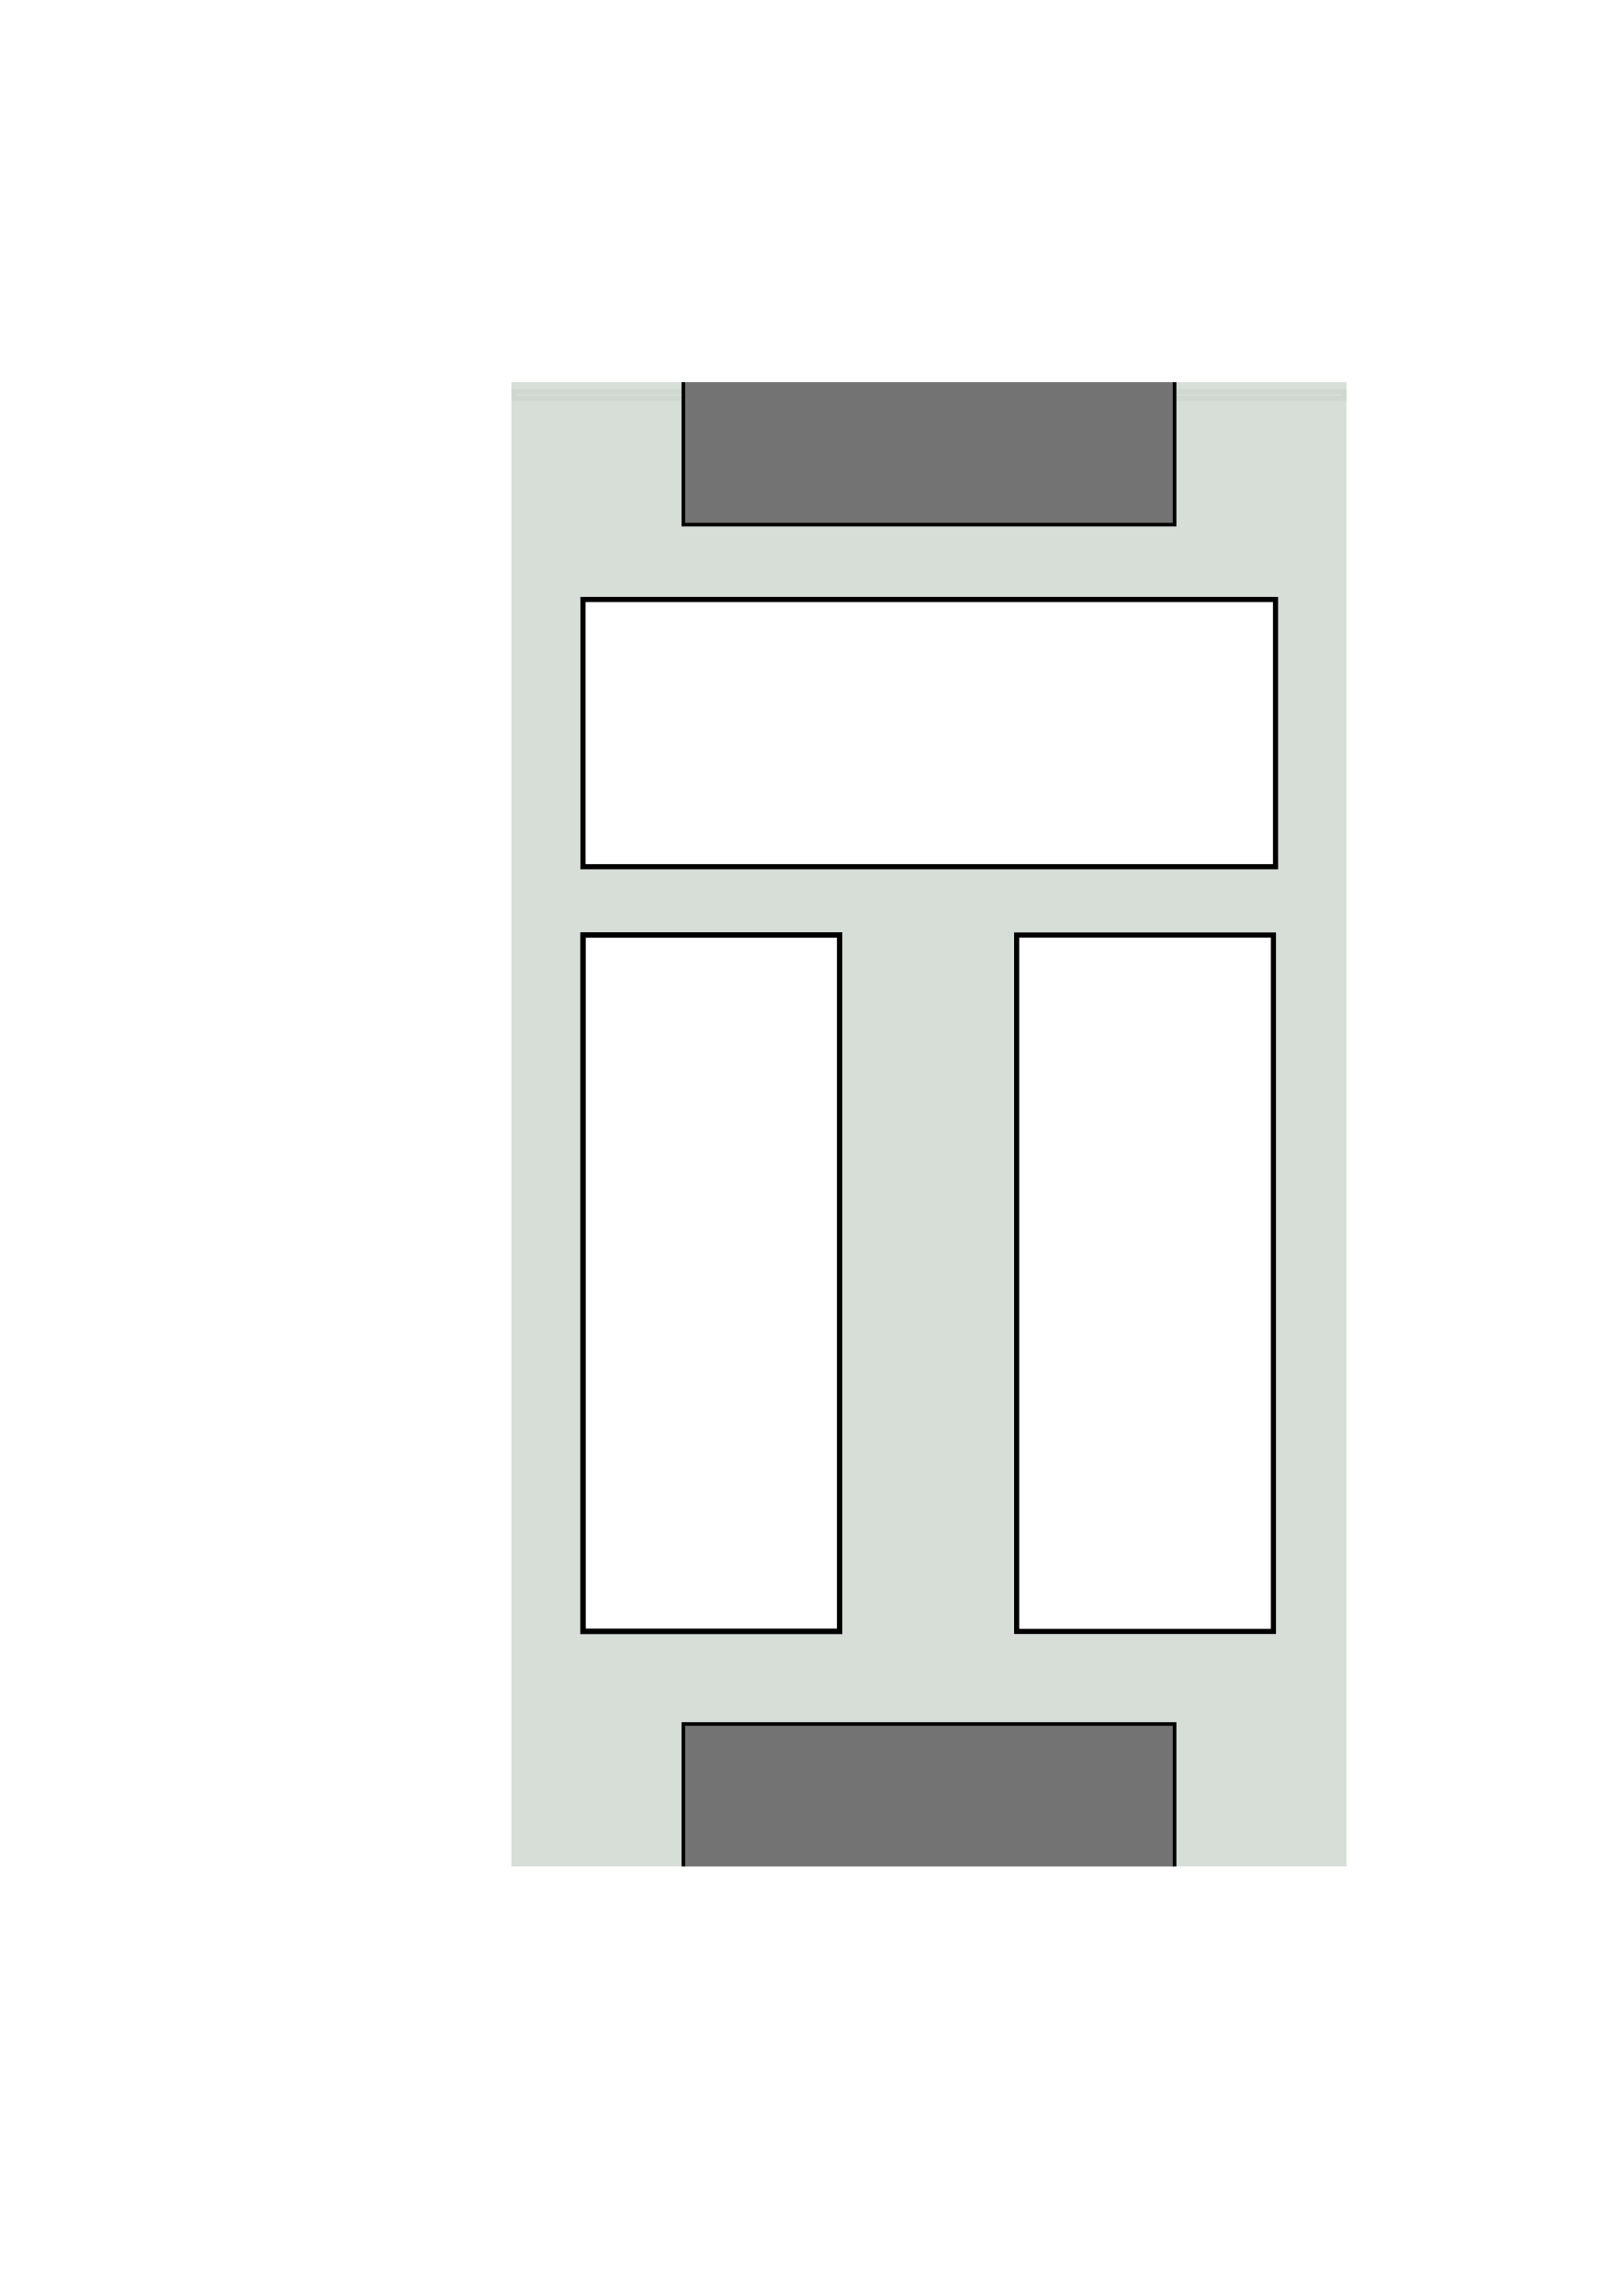
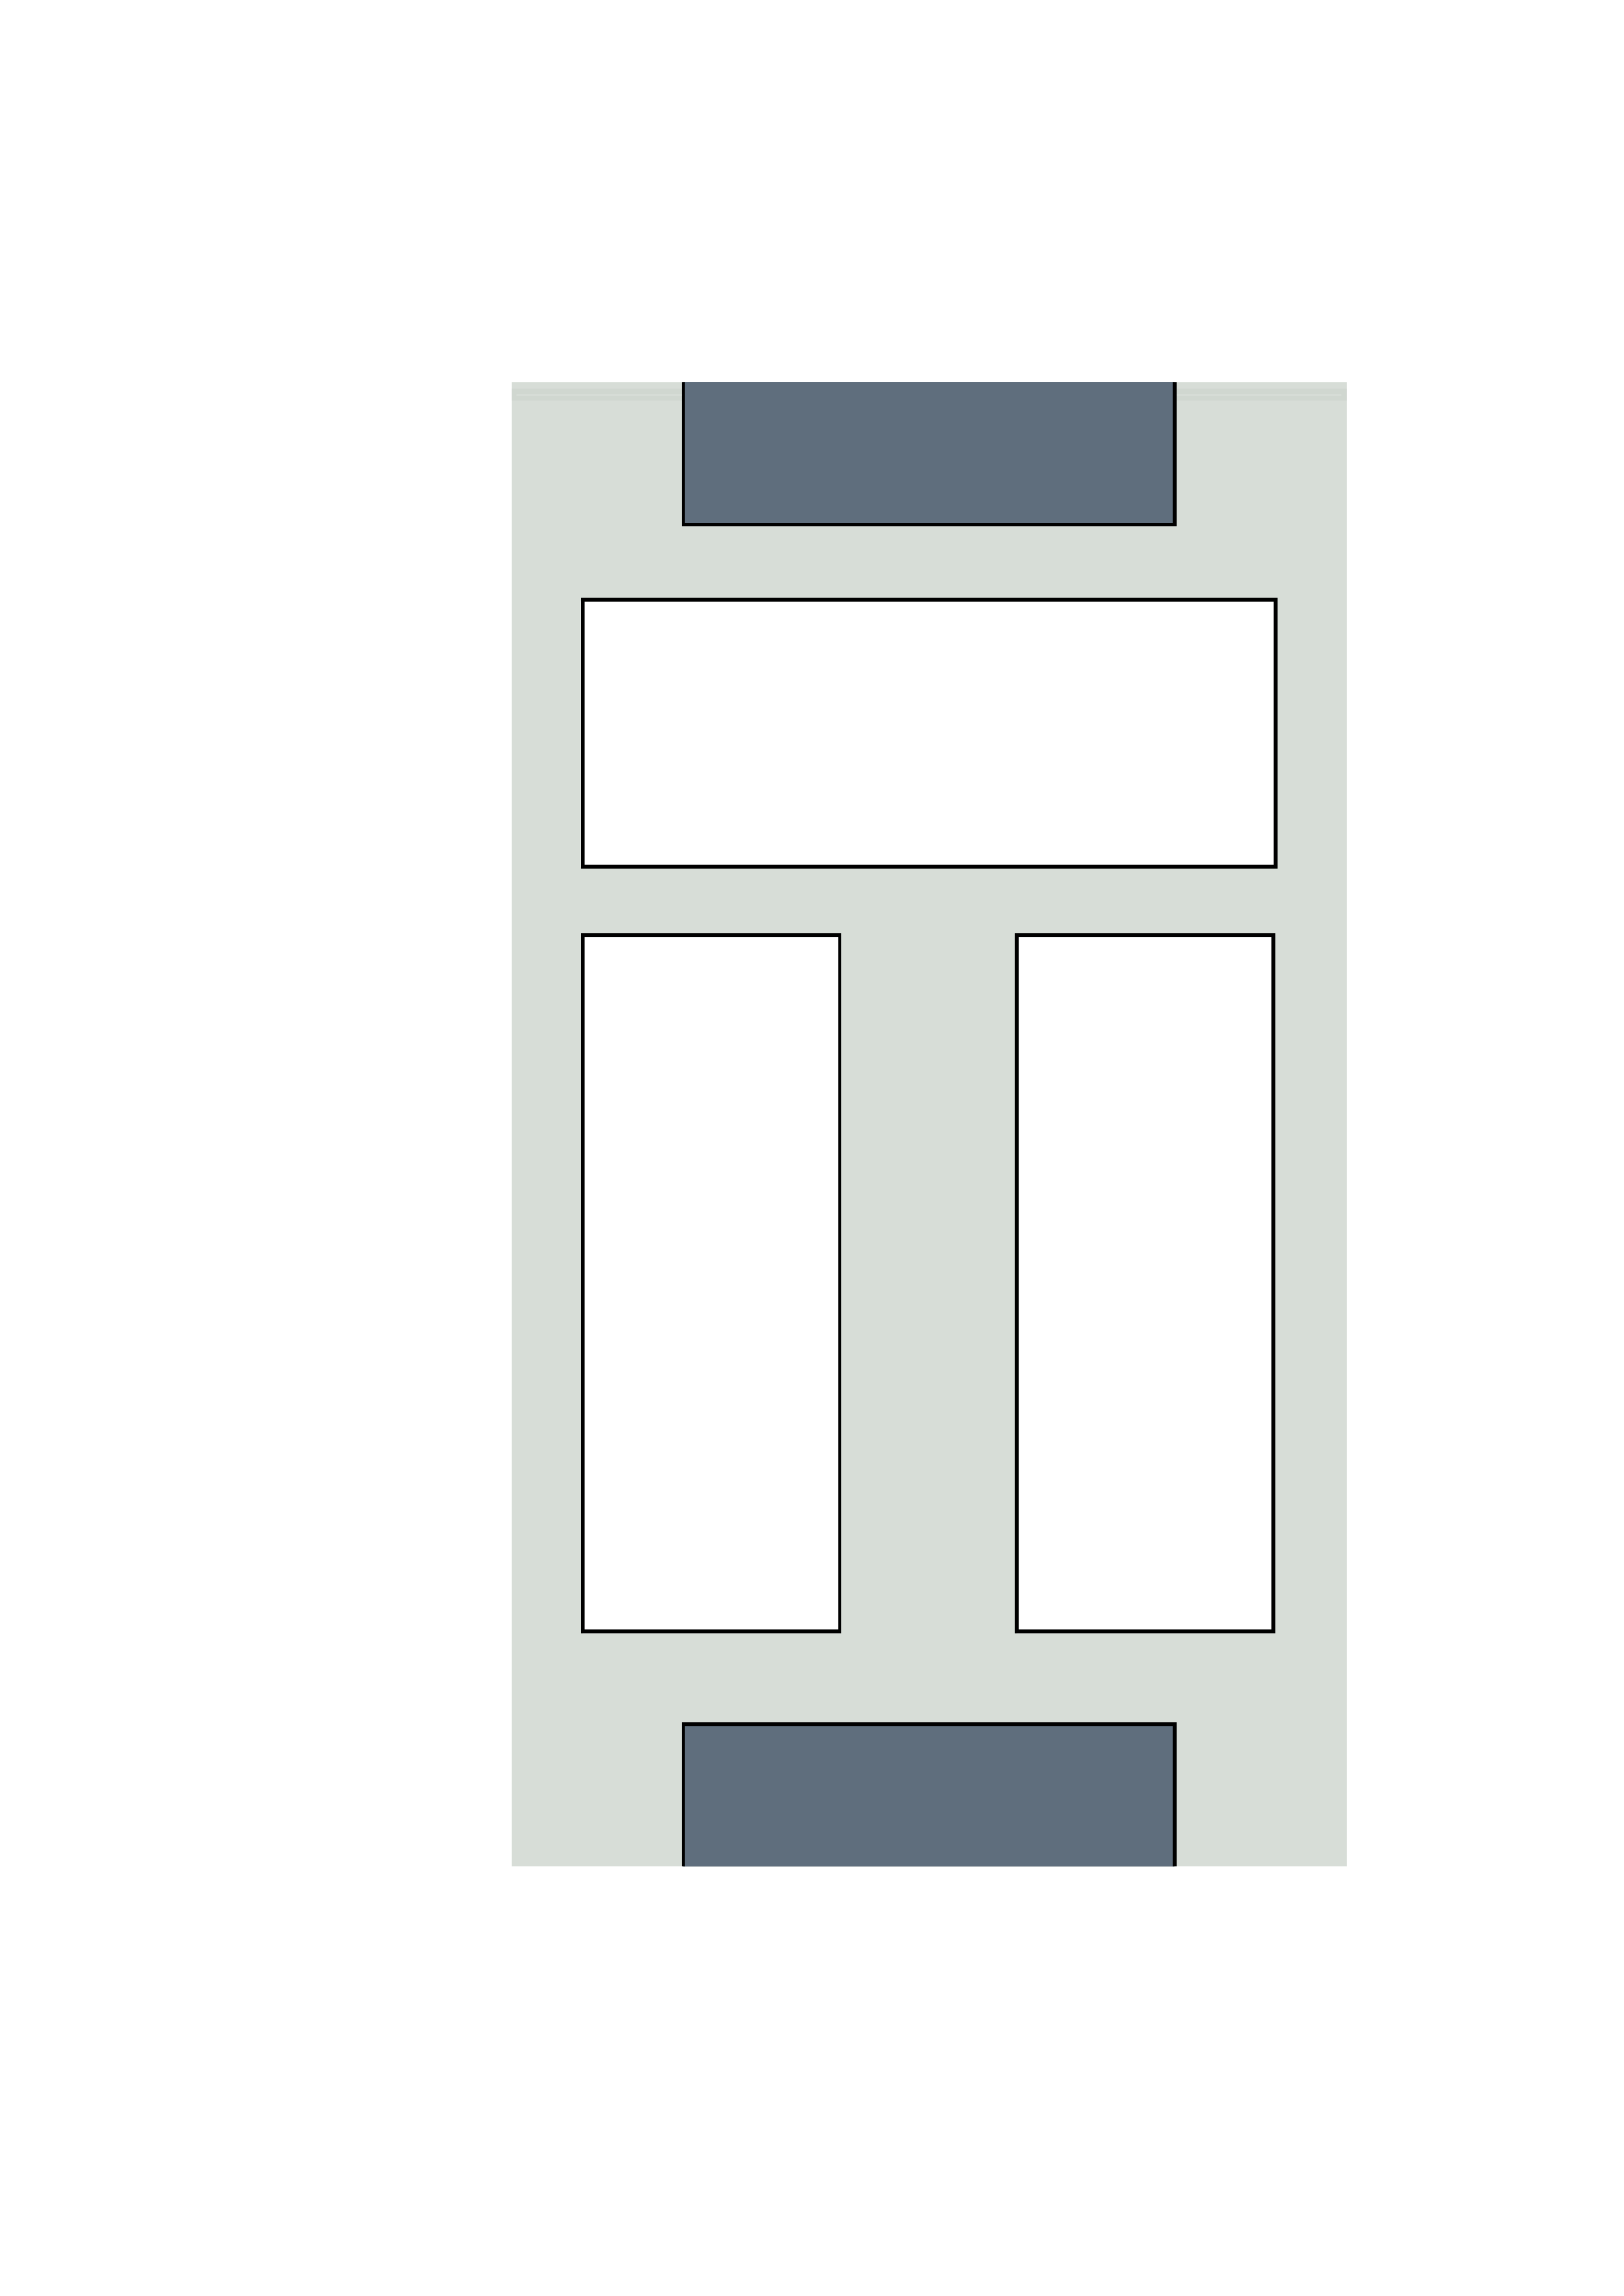
<svg xmlns="http://www.w3.org/2000/svg" width="210mm" height="297mm" viewBox="0 0 210 297" version="1.1" id="svg8">
  <defs id="defs2" />
  <g id="layer1">
    <path style="fill:#d7ddd7;fill-opacity:1;fill-rule:evenodd;stroke:none;stroke-width:3.024;stroke-miterlimit:4;stroke-dasharray:none;stroke-dashoffset:0;stroke-opacity:1" d="M 250 186.85 L 250 912.52 L 658.189 912.52 L 658.189 186.85 L 250 186.85 z M 283.66 293.791 L 623.779 293.791 L 623.779 423.898 L 283.66 423.898 L 283.66 293.791 z M 285.094 457.945 L 411.094 457.945 L 411.094 798.49 L 285.094 798.49 L 285.094 457.945 z M 497.096 457.945 L 623.096 457.945 L 623.096 798.49 L 497.096 798.49 L 497.096 457.945 z " transform="scale(0.2645833)" id="rect4485" />
    <rect y="50.657" x="66.48" height="0.877" width="107.332" id="rect6783" style="fill:none;fill-opacity:1;fill-rule:evenodd;stroke:#c2c9c3;stroke-width:0.665;stroke-miterlimit:4;stroke-dasharray:none;stroke-dashoffset:0;stroke-opacity:0.31" />
-     <g id="g7799">
-       <rect y="223.006" x="88.446" height="18.43" width="63.376" id="rect7795" style="fill:#737373;fill-opacity:1;fill-rule:evenodd;stroke:none;stroke-width:0.465;stroke-miterlimit:4;stroke-dasharray:none;stroke-dashoffset:0;stroke-opacity:1" />
-       <path id="rect7792" d="m 88.376,241.435 v -18.428 h 63.539 v 18.428" style="fill:none;fill-opacity:1;fill-rule:evenodd;stroke:#000000;stroke-width:0.465;stroke-miterlimit:4;stroke-dasharray:none;stroke-dashoffset:0;stroke-opacity:1" />
+     <g id="g7799" style="fill:#5f6e7d;fill-opacity:1">
+       <rect y="223.006" x="88.446" height="18.43" width="63.376" id="rect7795" style="fill:#5f6e7d;fill-opacity:1;fill-rule:evenodd;stroke:none;stroke-width:0.465;stroke-miterlimit:4;stroke-dasharray:none;stroke-dashoffset:0;stroke-opacity:1" />
+       <path id="rect7792" d="m 88.376,241.435 v -18.428 h 63.539 v 18.428" style="fill:#5f6e7d;fill-opacity:1;fill-rule:evenodd;stroke:#000000;stroke-width:0.465;stroke-miterlimit:4;stroke-dasharray:none;stroke-dashoffset:0;stroke-opacity:1" />
    </g>
-     <g id="g7805" transform="matrix(1,0,0,-1,0,290.8723)">
-       <rect style="fill:#737373;fill-opacity:1;fill-rule:evenodd;stroke:none;stroke-width:0.465;stroke-miterlimit:4;stroke-dasharray:none;stroke-dashoffset:0;stroke-opacity:1" id="rect7801" width="63.376" height="18.43" x="88.446" y="223.006" />
-       <path style="fill:none;fill-opacity:1;fill-rule:evenodd;stroke:#000000;stroke-width:0.465;stroke-miterlimit:4;stroke-dasharray:none;stroke-dashoffset:0;stroke-opacity:1" d="m 88.376,241.435 v -18.428 h 63.539 v 18.428" id="path7803" />
+     <g id="g7805" transform="matrix(1,0,0,-1,0,290.8723)" style="fill:#5f6e7d;fill-opacity:1">
+       <rect style="fill:#5f6e7d;fill-opacity:1;fill-rule:evenodd;stroke:none;stroke-width:0.465;stroke-miterlimit:4;stroke-dasharray:none;stroke-dashoffset:0;stroke-opacity:1" id="rect7801" width="63.376" height="18.43" x="88.446" y="223.006" />
+       <path style="fill:#5f6e7d;fill-opacity:1;fill-rule:evenodd;stroke:#000000;stroke-width:0.465;stroke-miterlimit:4;stroke-dasharray:none;stroke-dashoffset:0;stroke-opacity:1" d="m 88.376,241.435 v -18.428 h 63.539 v 18.428" id="path7803" />
    </g>
-     <rect style="fill:none;fill-opacity:1;fill-rule:evenodd;stroke:#000000;stroke-width:0.665;stroke-miterlimit:4;stroke-dasharray:none;stroke-dashoffset:0;stroke-opacity:1" id="rect7838" width="33.208" height="90.083" x="75.397" y="120.95" />
-     <g id="g7848">
-       <rect style="fill:none;fill-opacity:1;fill-rule:evenodd;stroke:#000000;stroke-width:0.665;stroke-miterlimit:4;stroke-dasharray:none;stroke-dashoffset:0;stroke-opacity:1" id="rect7840" width="33.208" height="90.083" x="75.397" y="120.95" />
-       <rect y="120.95" x="131.489" height="90.083" width="33.208" id="rect7842" style="fill:none;fill-opacity:1;fill-rule:evenodd;stroke:#000000;stroke-width:0.665;stroke-miterlimit:4;stroke-dasharray:none;stroke-dashoffset:0;stroke-opacity:1" />
-     </g>
-     <rect style="fill:none;fill-opacity:1;fill-rule:evenodd;stroke:#000000;stroke-width:0.665;stroke-miterlimit:4;stroke-dasharray:none;stroke-dashoffset:0;stroke-opacity:1" id="rect7851" width="89.572" height="34.568" x="75.397" y="77.545" />
+     <rect style="fill:none;fill-opacity:1;fill-rule:evenodd;stroke:#000000;stroke-width:0.465;stroke-miterlimit:4;stroke-dasharray:none;stroke-dashoffset:0;stroke-opacity:1" id="rect7838" width="33.208" height="90.083" x="75.397" y="120.95" />
+     <rect style="fill:none;fill-opacity:1;fill-rule:evenodd;stroke:#000000;stroke-width:0.465;stroke-miterlimit:4;stroke-dasharray:none;stroke-dashoffset:0;stroke-opacity:1" id="rect7842" width="33.208" height="90.083" x="131.489" y="120.95" />
+     <rect style="fill:none;fill-opacity:1;fill-rule:evenodd;stroke:#000000;stroke-width:0.465;stroke-miterlimit:4;stroke-dasharray:none;stroke-dashoffset:0;stroke-opacity:1" id="rect7851" width="89.572" height="34.568" x="75.397" y="77.545" />
  </g>
</svg>
